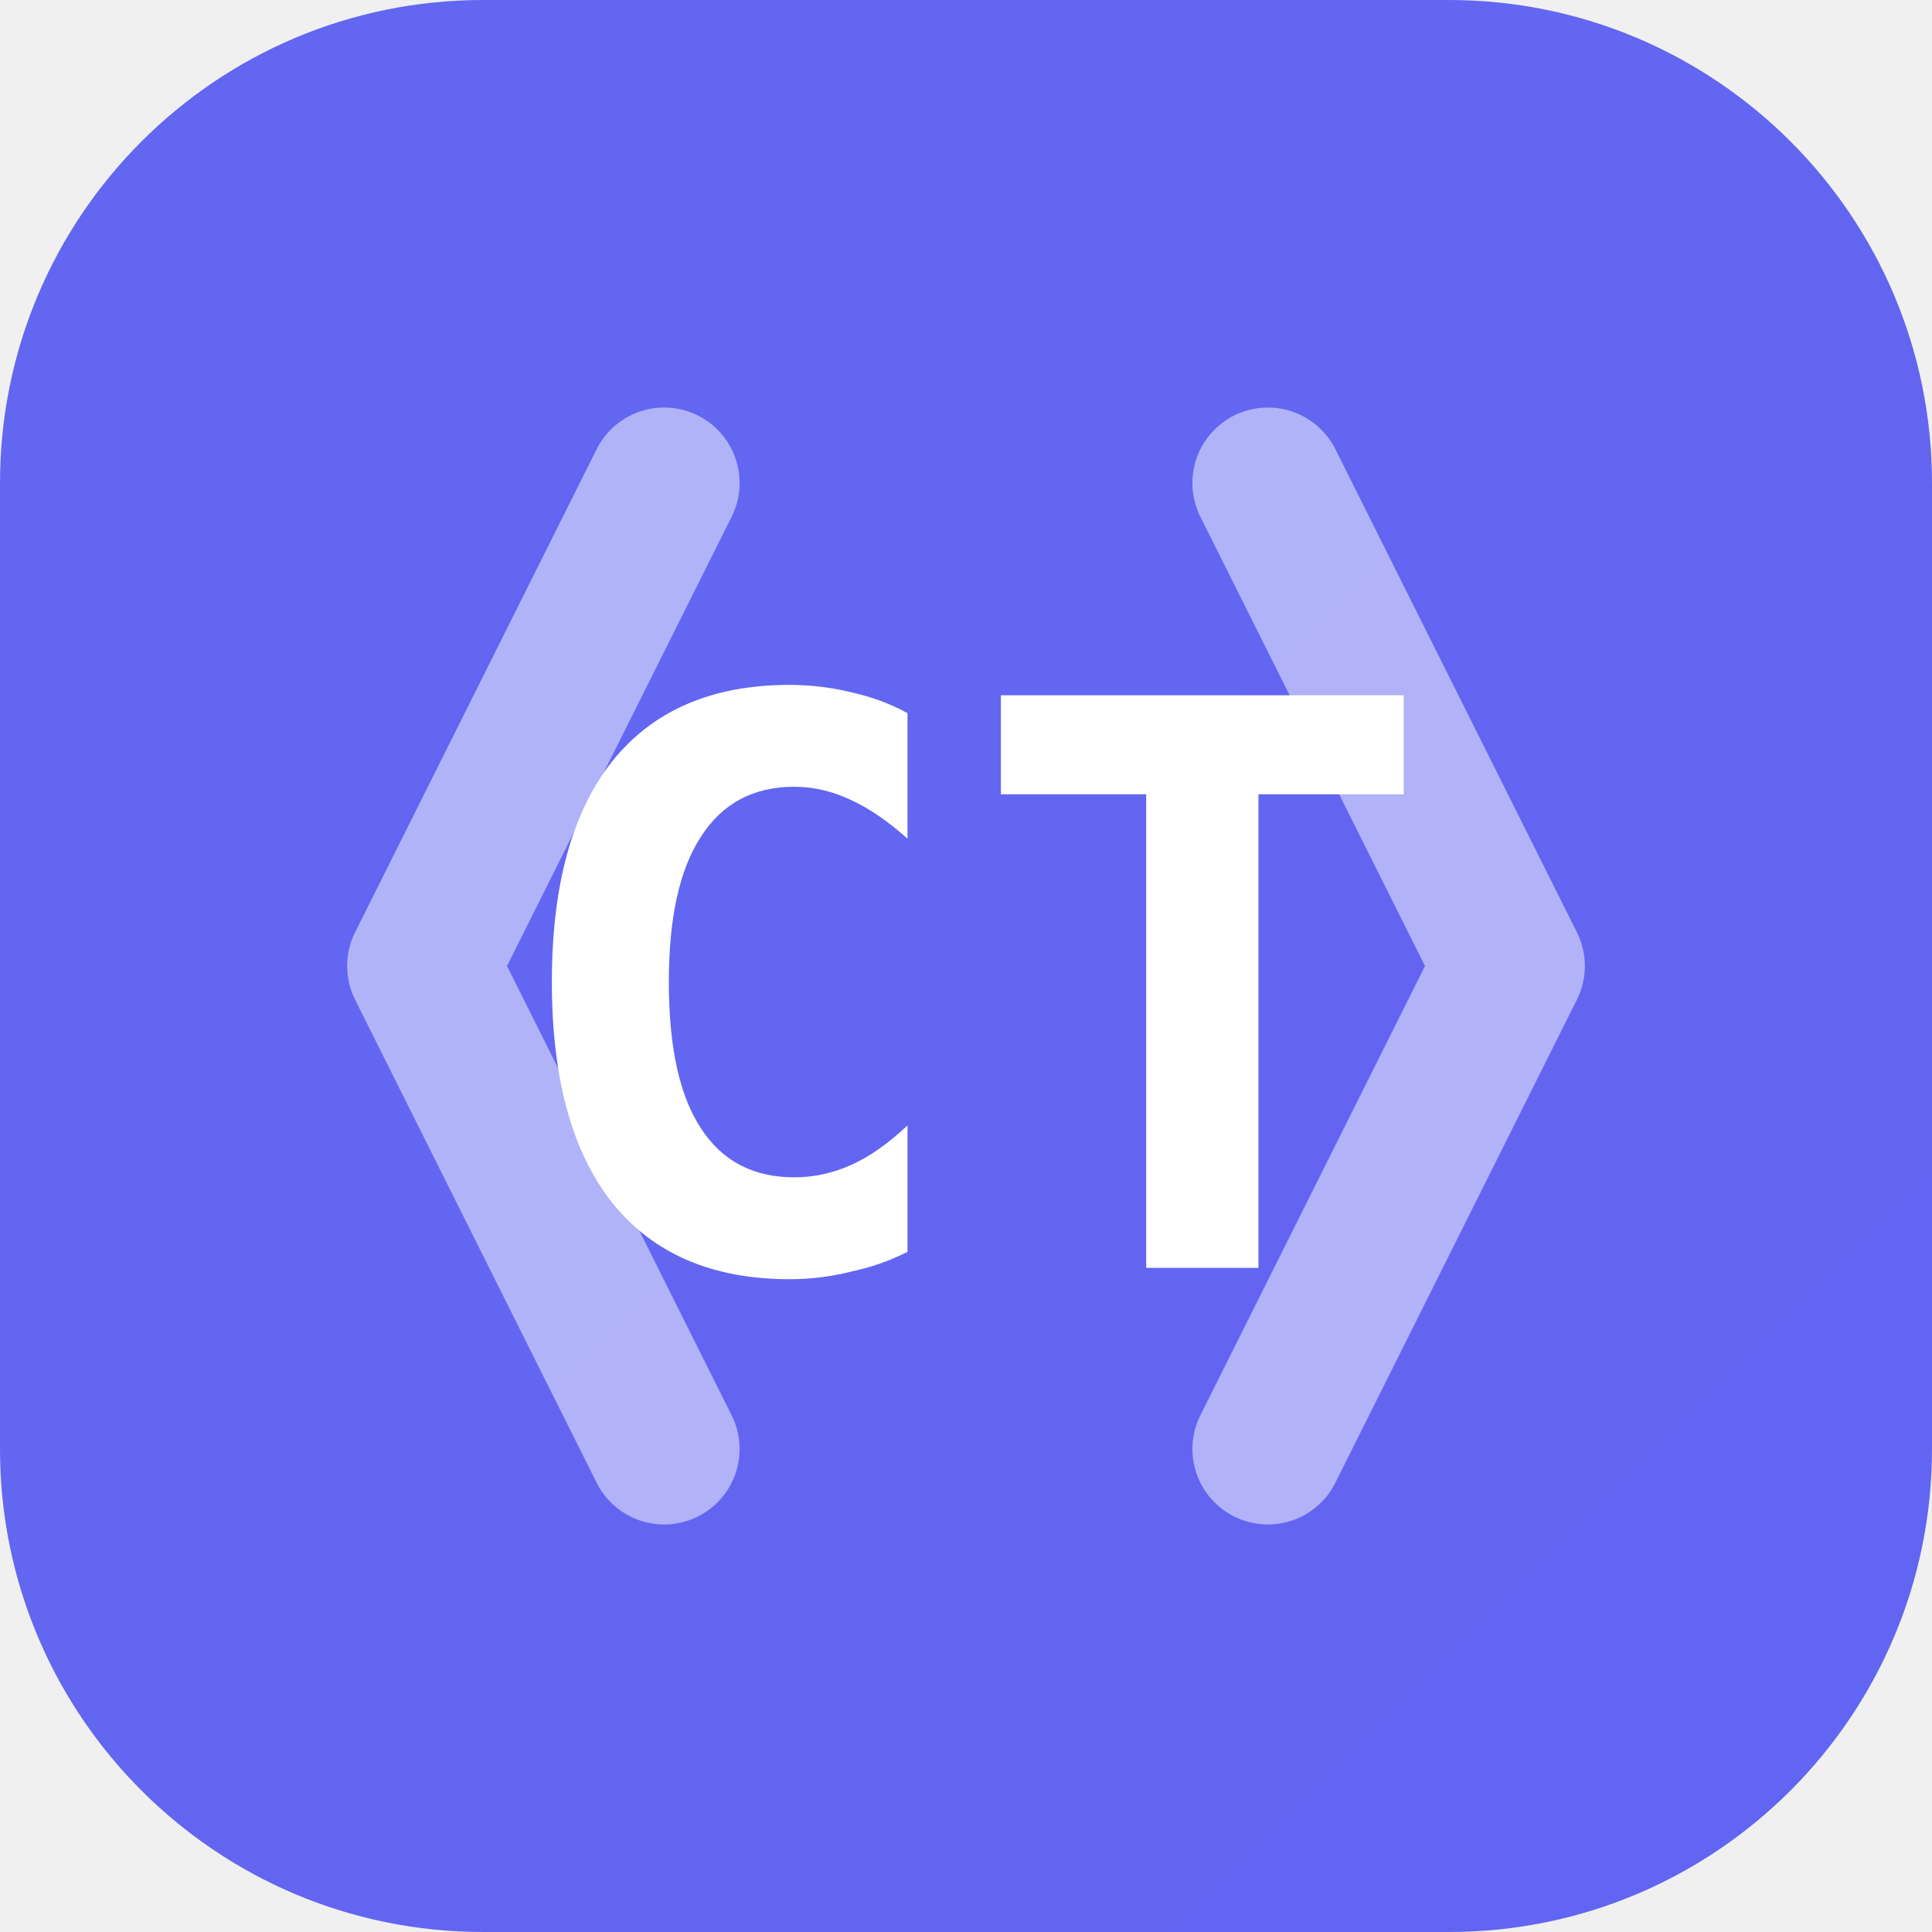
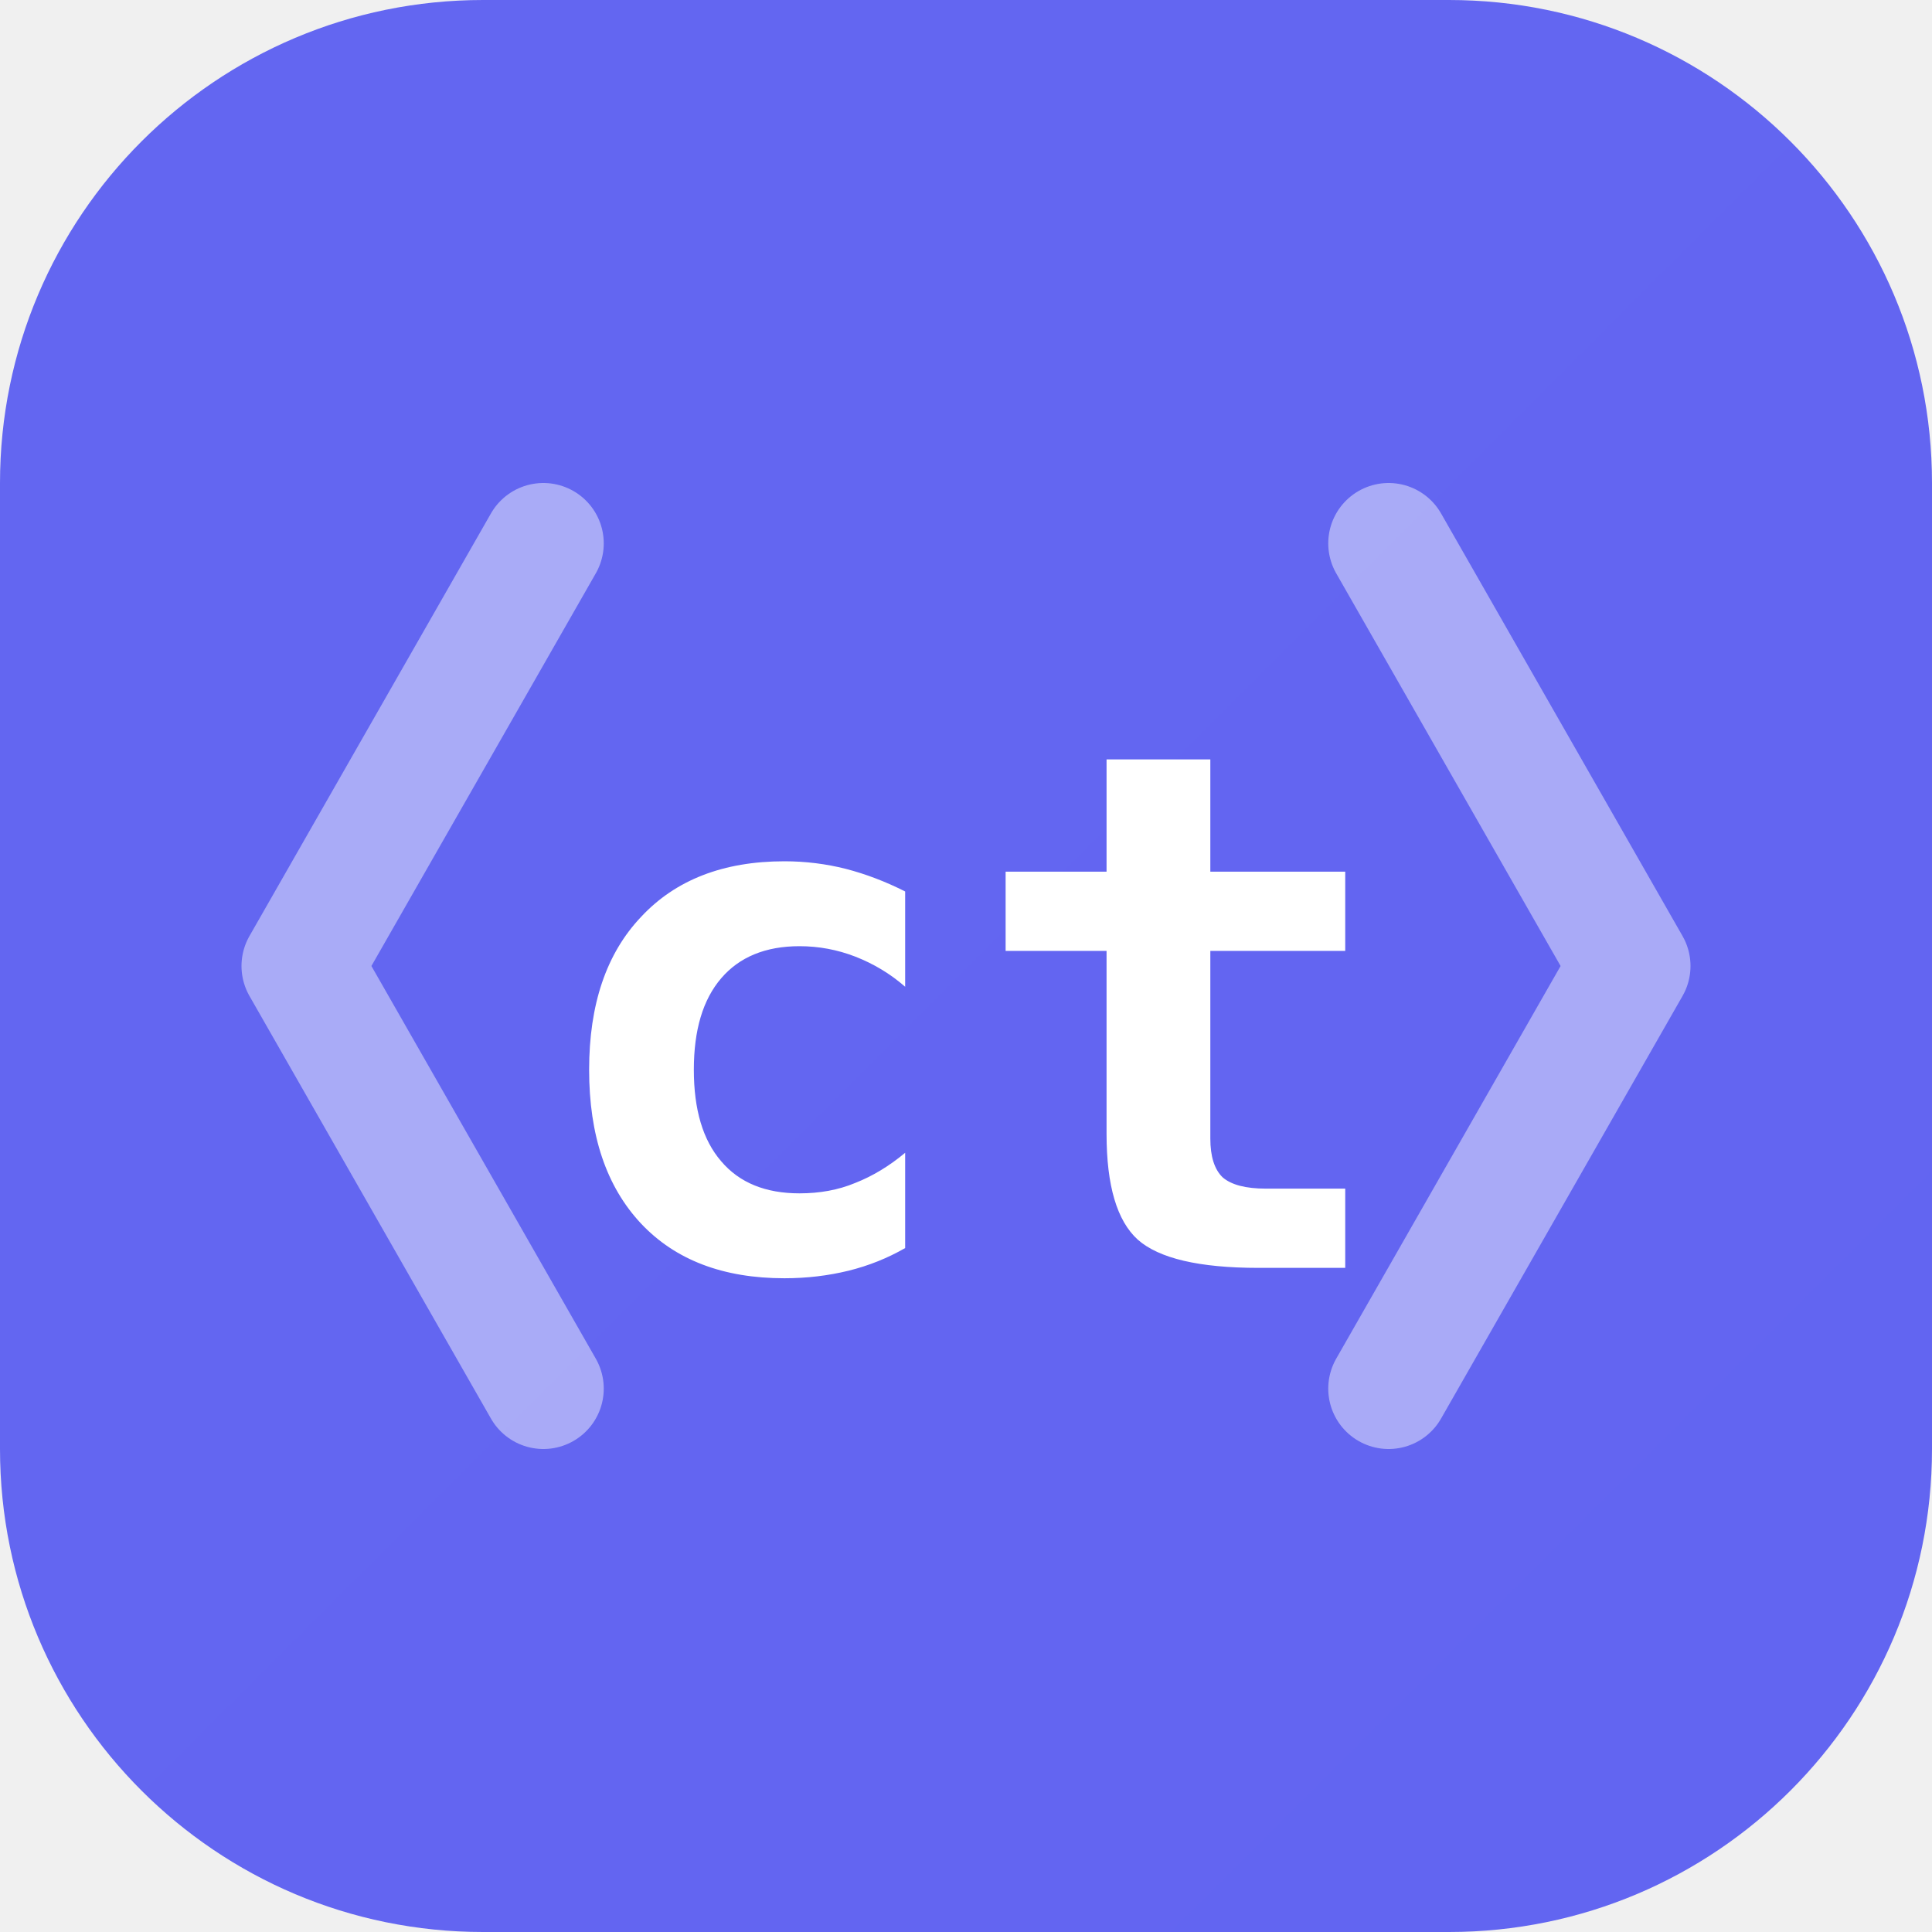
<svg xmlns="http://www.w3.org/2000/svg" viewBox="0 0 32 32" fill="none">
  <defs>
    <linearGradient id="bg" x1="0" y1="0" x2="32" y2="32">
      <stop offset="0%" stop-color="#6366f1" />
      <stop offset="100%" stop-color="#4f46e5" />
    </linearGradient>
  </defs>
  <rect width="32" height="32" rx="8" fill="url(#bg)" />
-   <path d="M11 8 L7 16 L11 24" stroke="white" stroke-width="2.5" stroke-linecap="round" stroke-linejoin="round" fill="none" opacity="0.5" />
-   <path d="M21 8 L25 16 L21 24" stroke="white" stroke-width="2.5" stroke-linecap="round" stroke-linejoin="round" fill="none" opacity="0.5" />
-   <text x="16" y="21" text-anchor="middle" font-family="ui-monospace, monospace" font-weight="700" font-size="13" fill="white">CT</text>
+   <path d="M9 9 L5 16 L9 23" stroke="white" stroke-width="2" stroke-linecap="round" stroke-linejoin="round" fill="none" opacity="0.45" />
+   <path d="M23 9 L27 16 L23 23" stroke="white" stroke-width="2" stroke-linecap="round" stroke-linejoin="round" fill="none" opacity="0.45" />
+   <text x="16" y="21" text-anchor="middle" font-family="ui-monospace, monospace" font-weight="700" font-size="12" fill="white">ct</text>
</svg>
